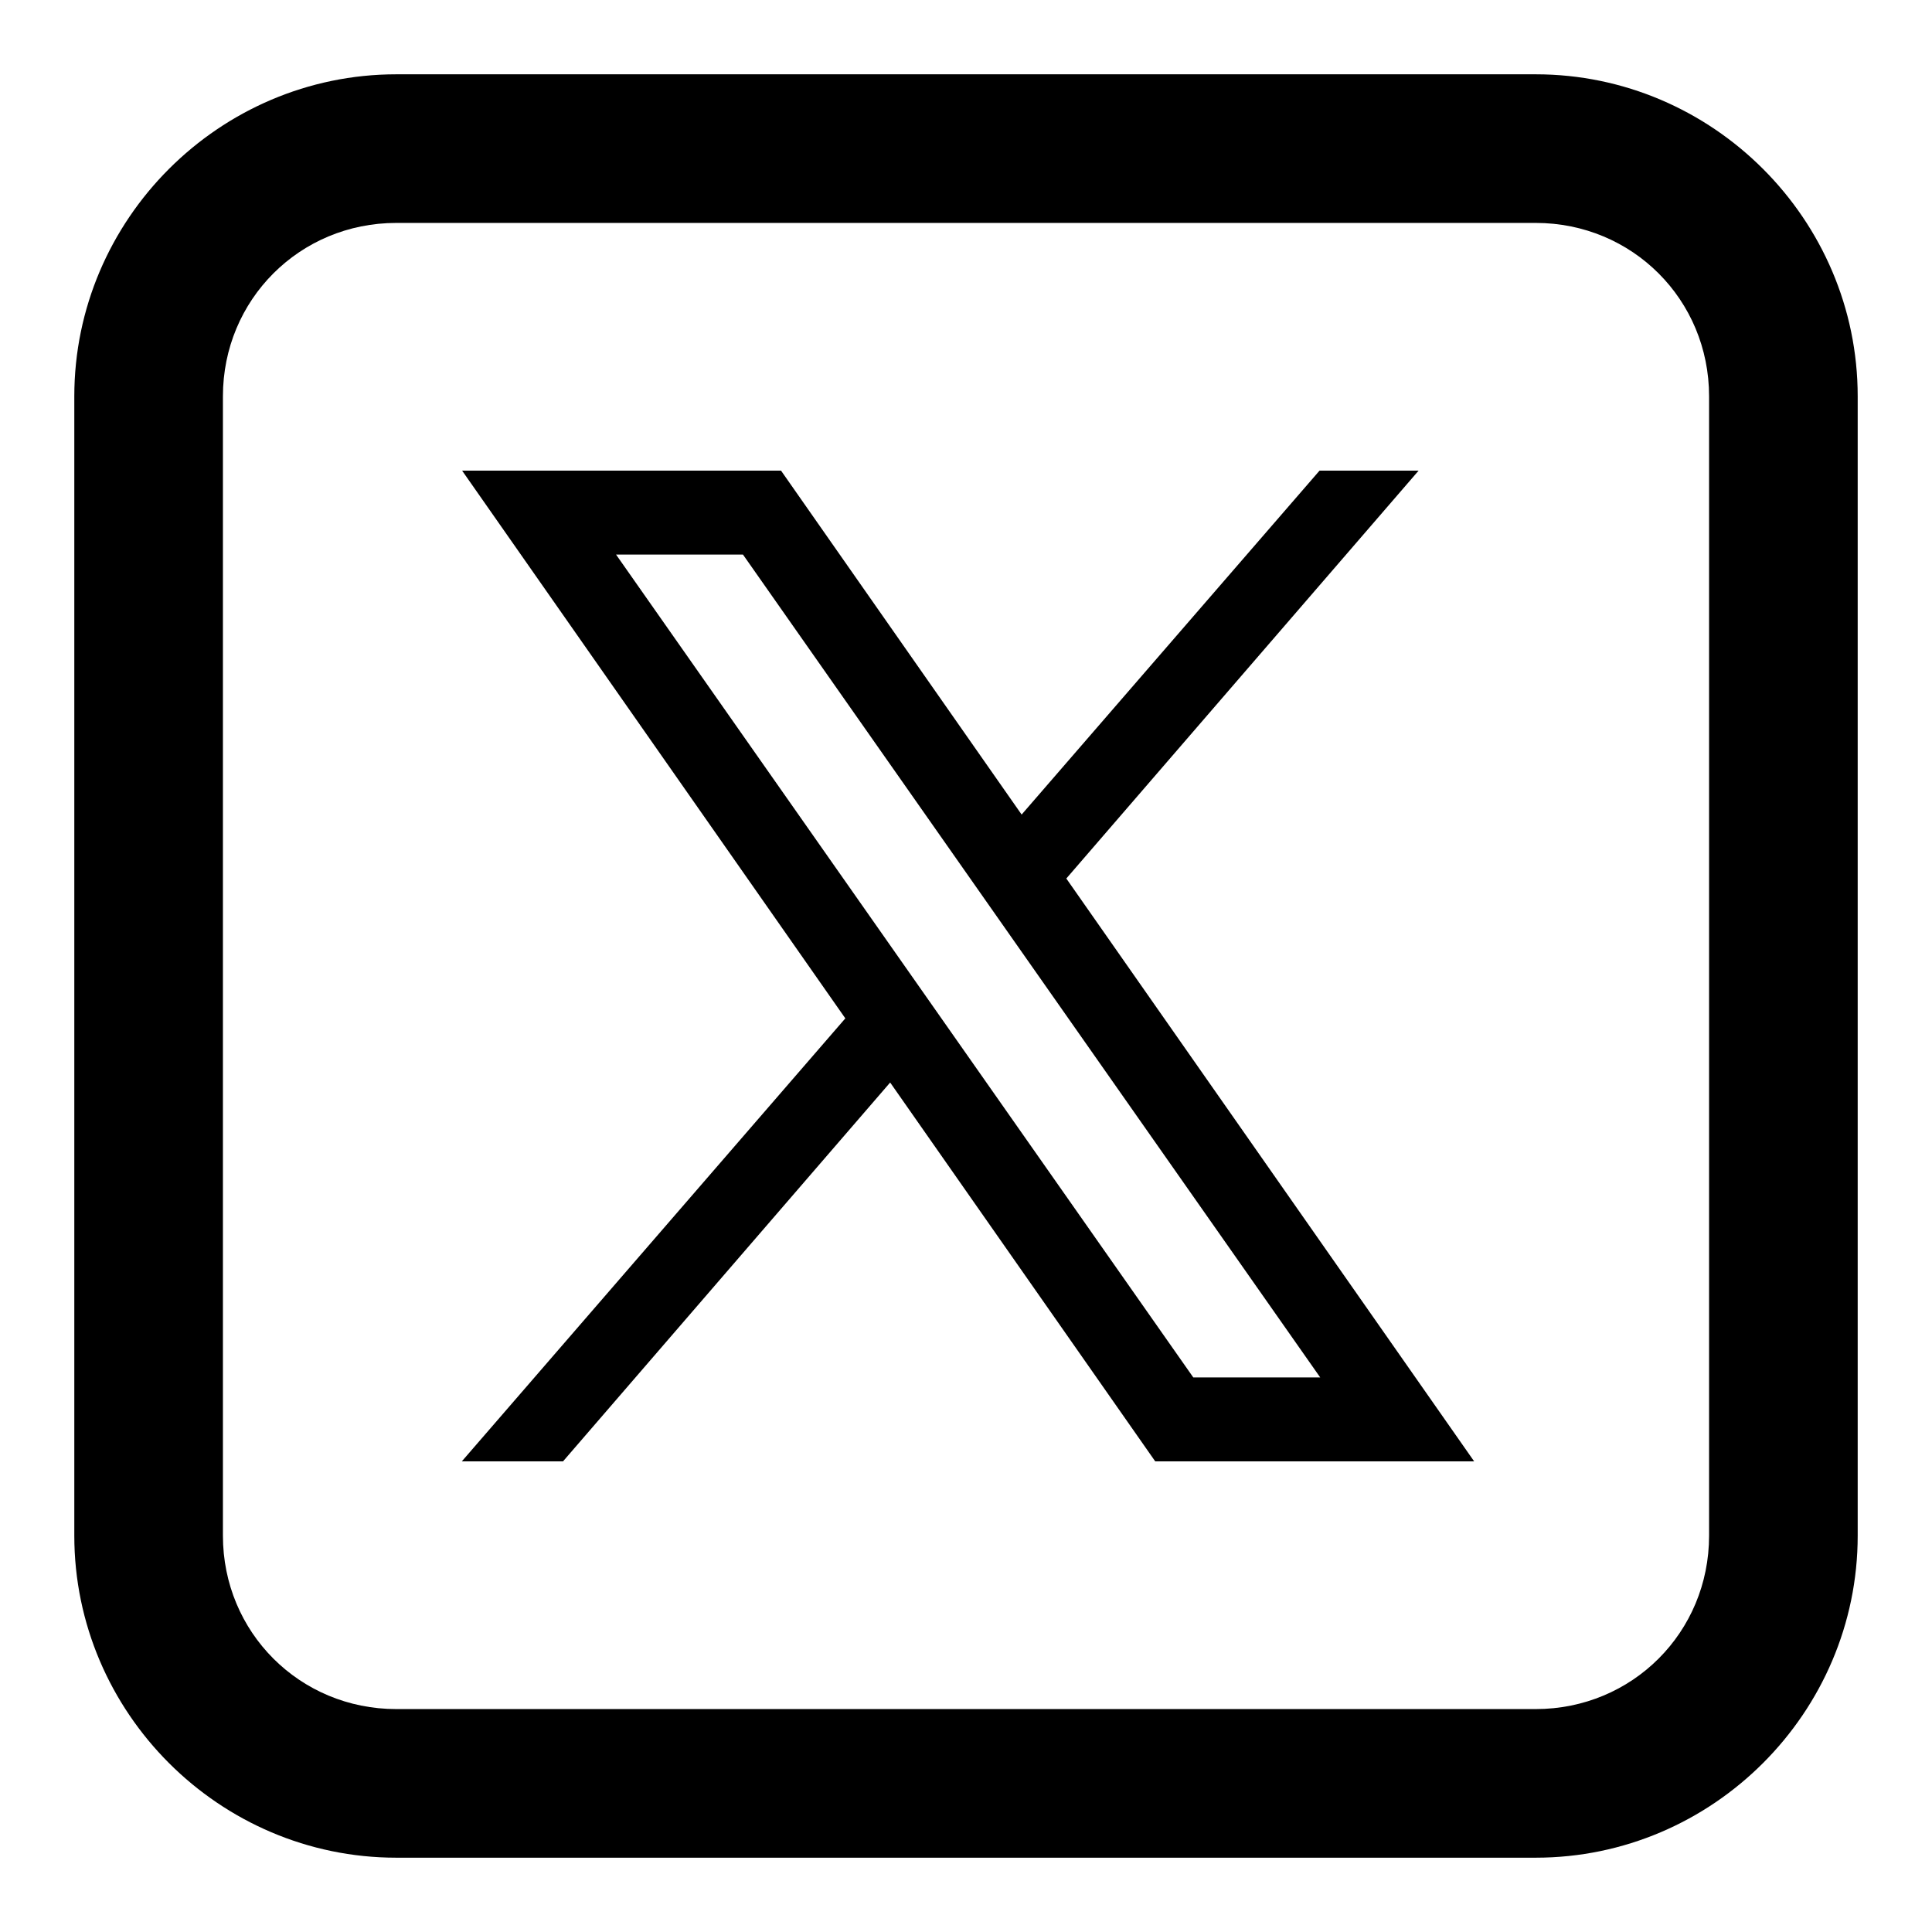
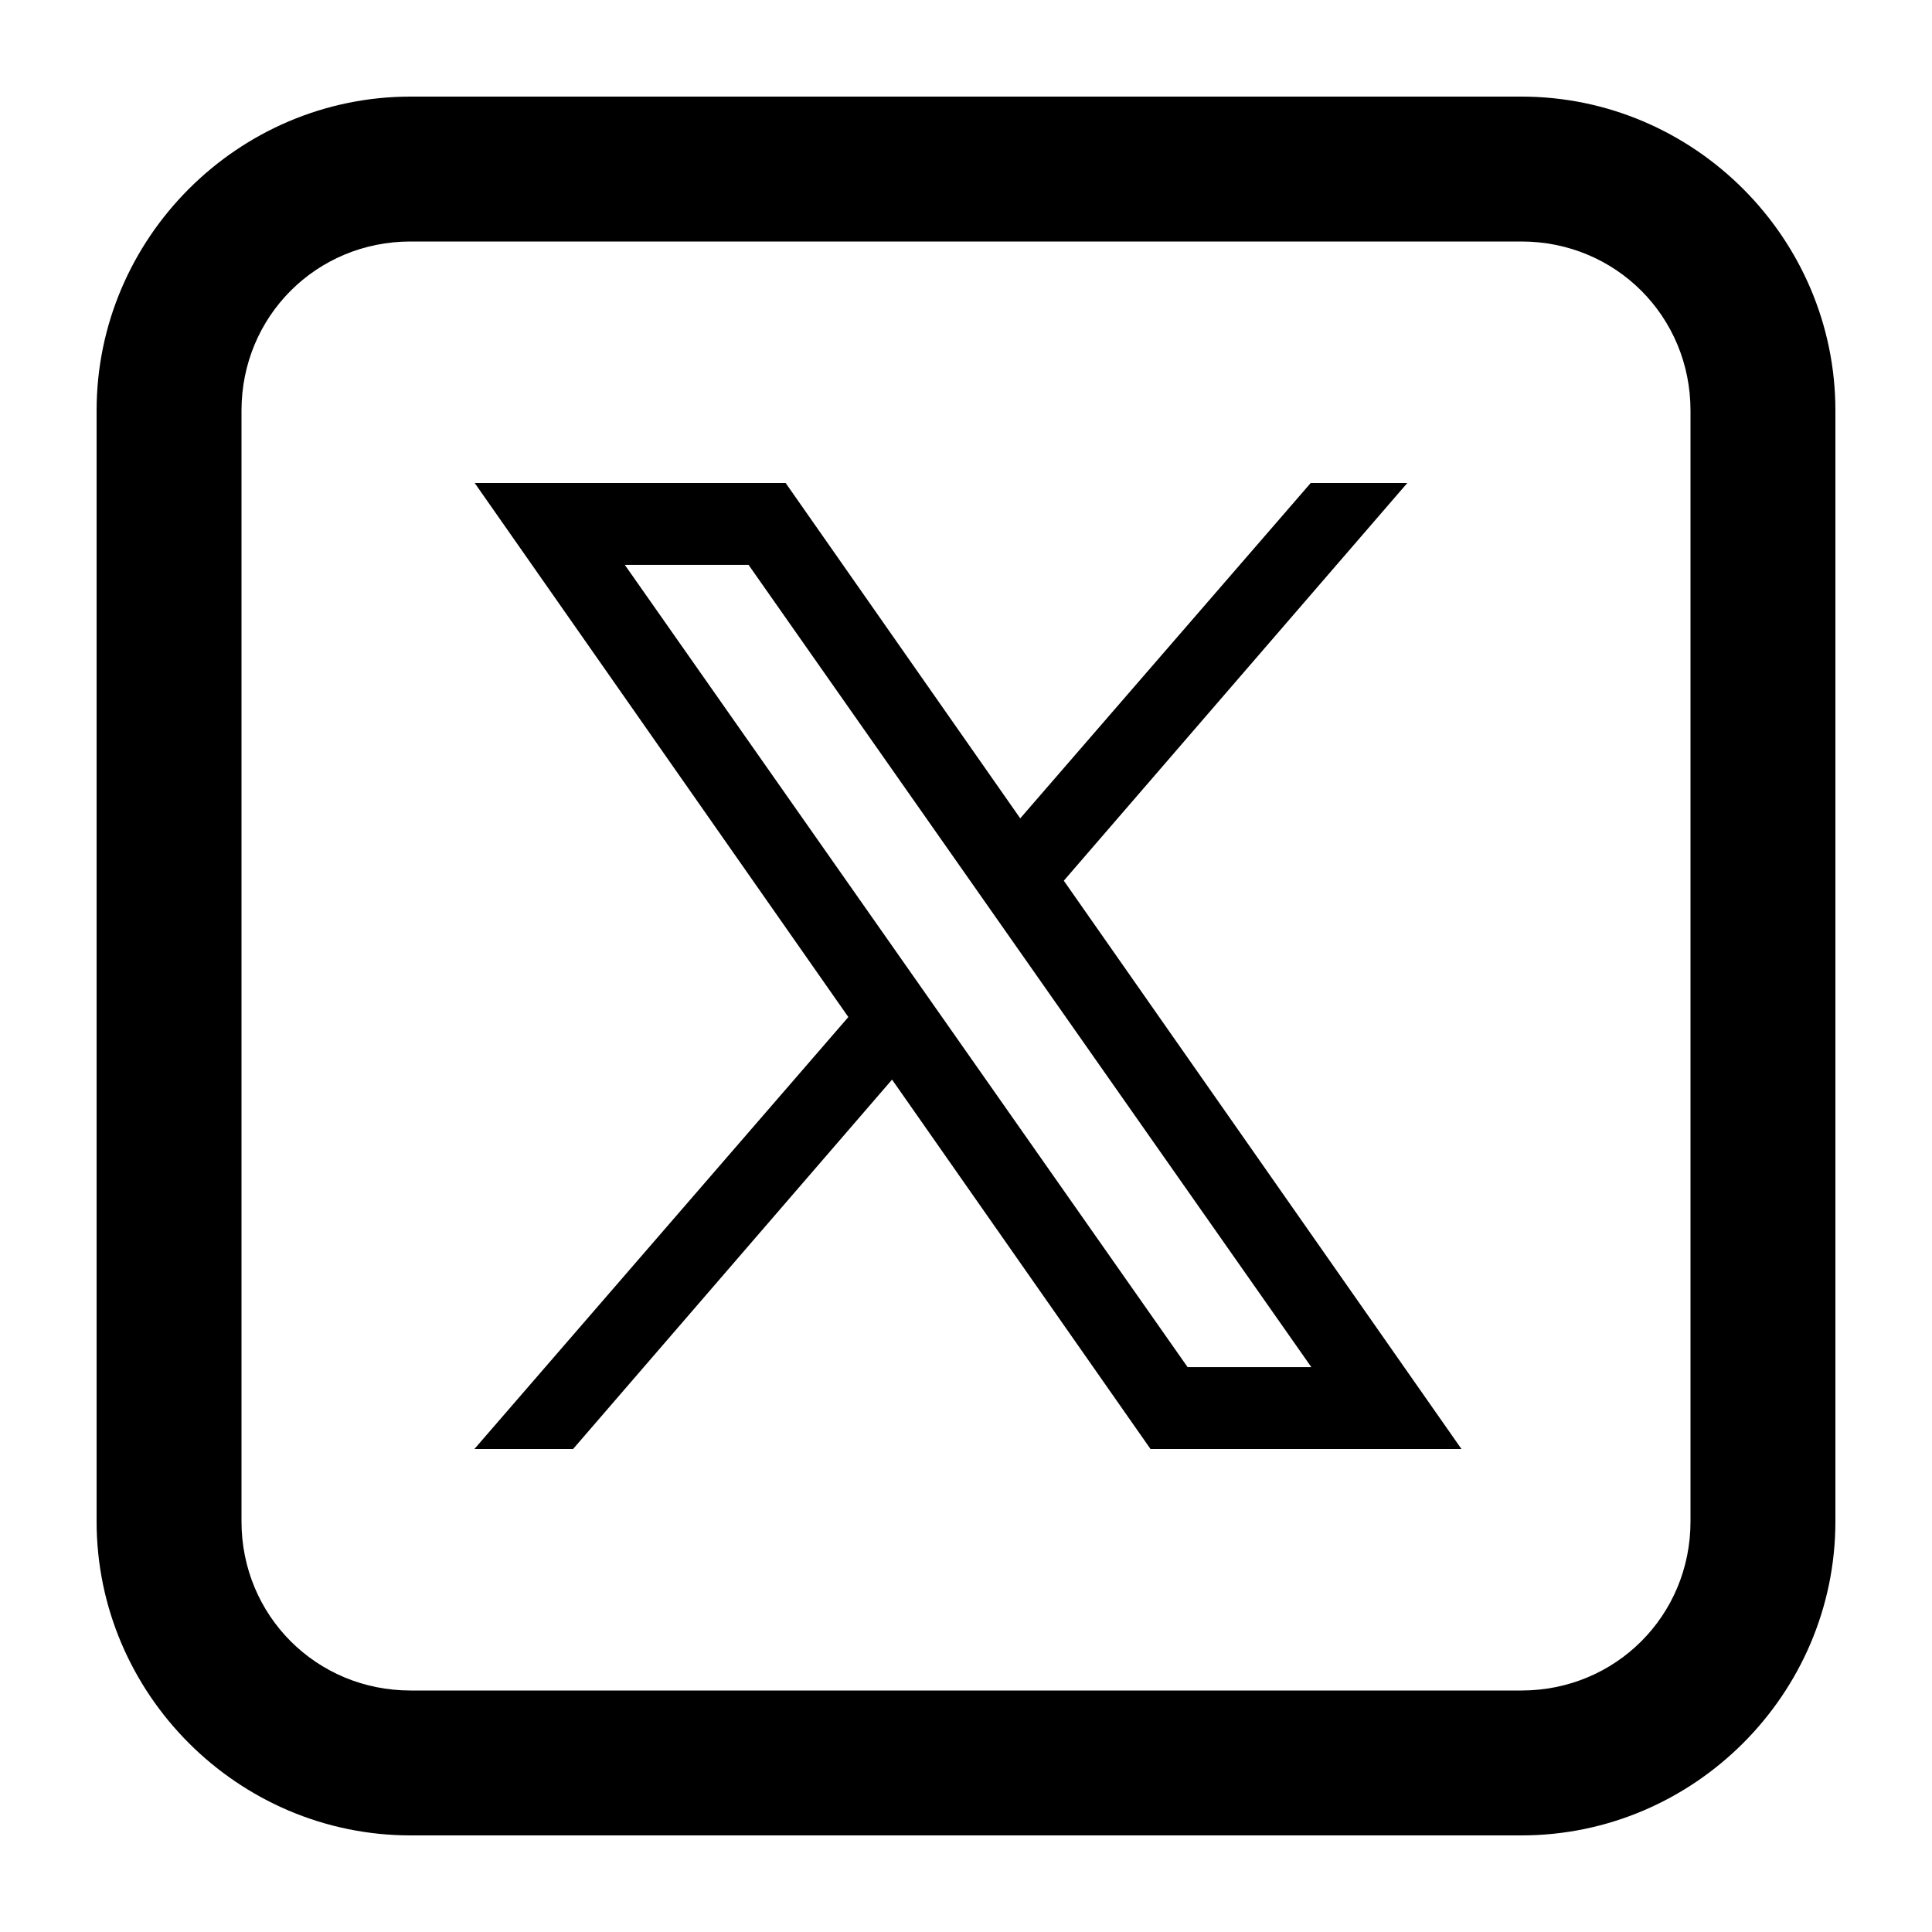
- <svg xmlns="http://www.w3.org/2000/svg" viewBox="4.5 4.5 39 39">
+ <svg xmlns="http://www.w3.org/2000/svg" viewBox="4 4 40 40">
  <path d="M 12.5 6 C 8.928 6 6 8.928 6 12.5 L 6 35.5 C 6 39.072 8.928 42 12.5 42 L 35.5 42 C 39.072 42 42 39.072 42 35.5 L 42 12.5 C 42 8.928 39.072 6 35.5 6 L 12.5 6 z M 12.5 9 L 35.5 9 C 37.45 9 39 10.55 39 12.5 L 39 35.5 C 39 37.45 37.45 39 35.5 39 L 12.5 39 C 10.55 39 9 37.45 9 35.5 L 9 12.5 C 9 10.55 10.55 9 12.5 9 z M 13.828 14 L 21.564 25.057 L 13.822 34 L 15.865 34 L 22.469 26.352 L 27.82 34 L 34.258 34 L 26.025 22.234 L 33.137 14 L 31.137 14 L 25.123 20.943 L 20.266 14 L 13.828 14 z M 16.936 15.695 L 19.498 15.695 L 31.15 32.305 L 28.588 32.305 L 16.936 15.695 z" />
</svg>
